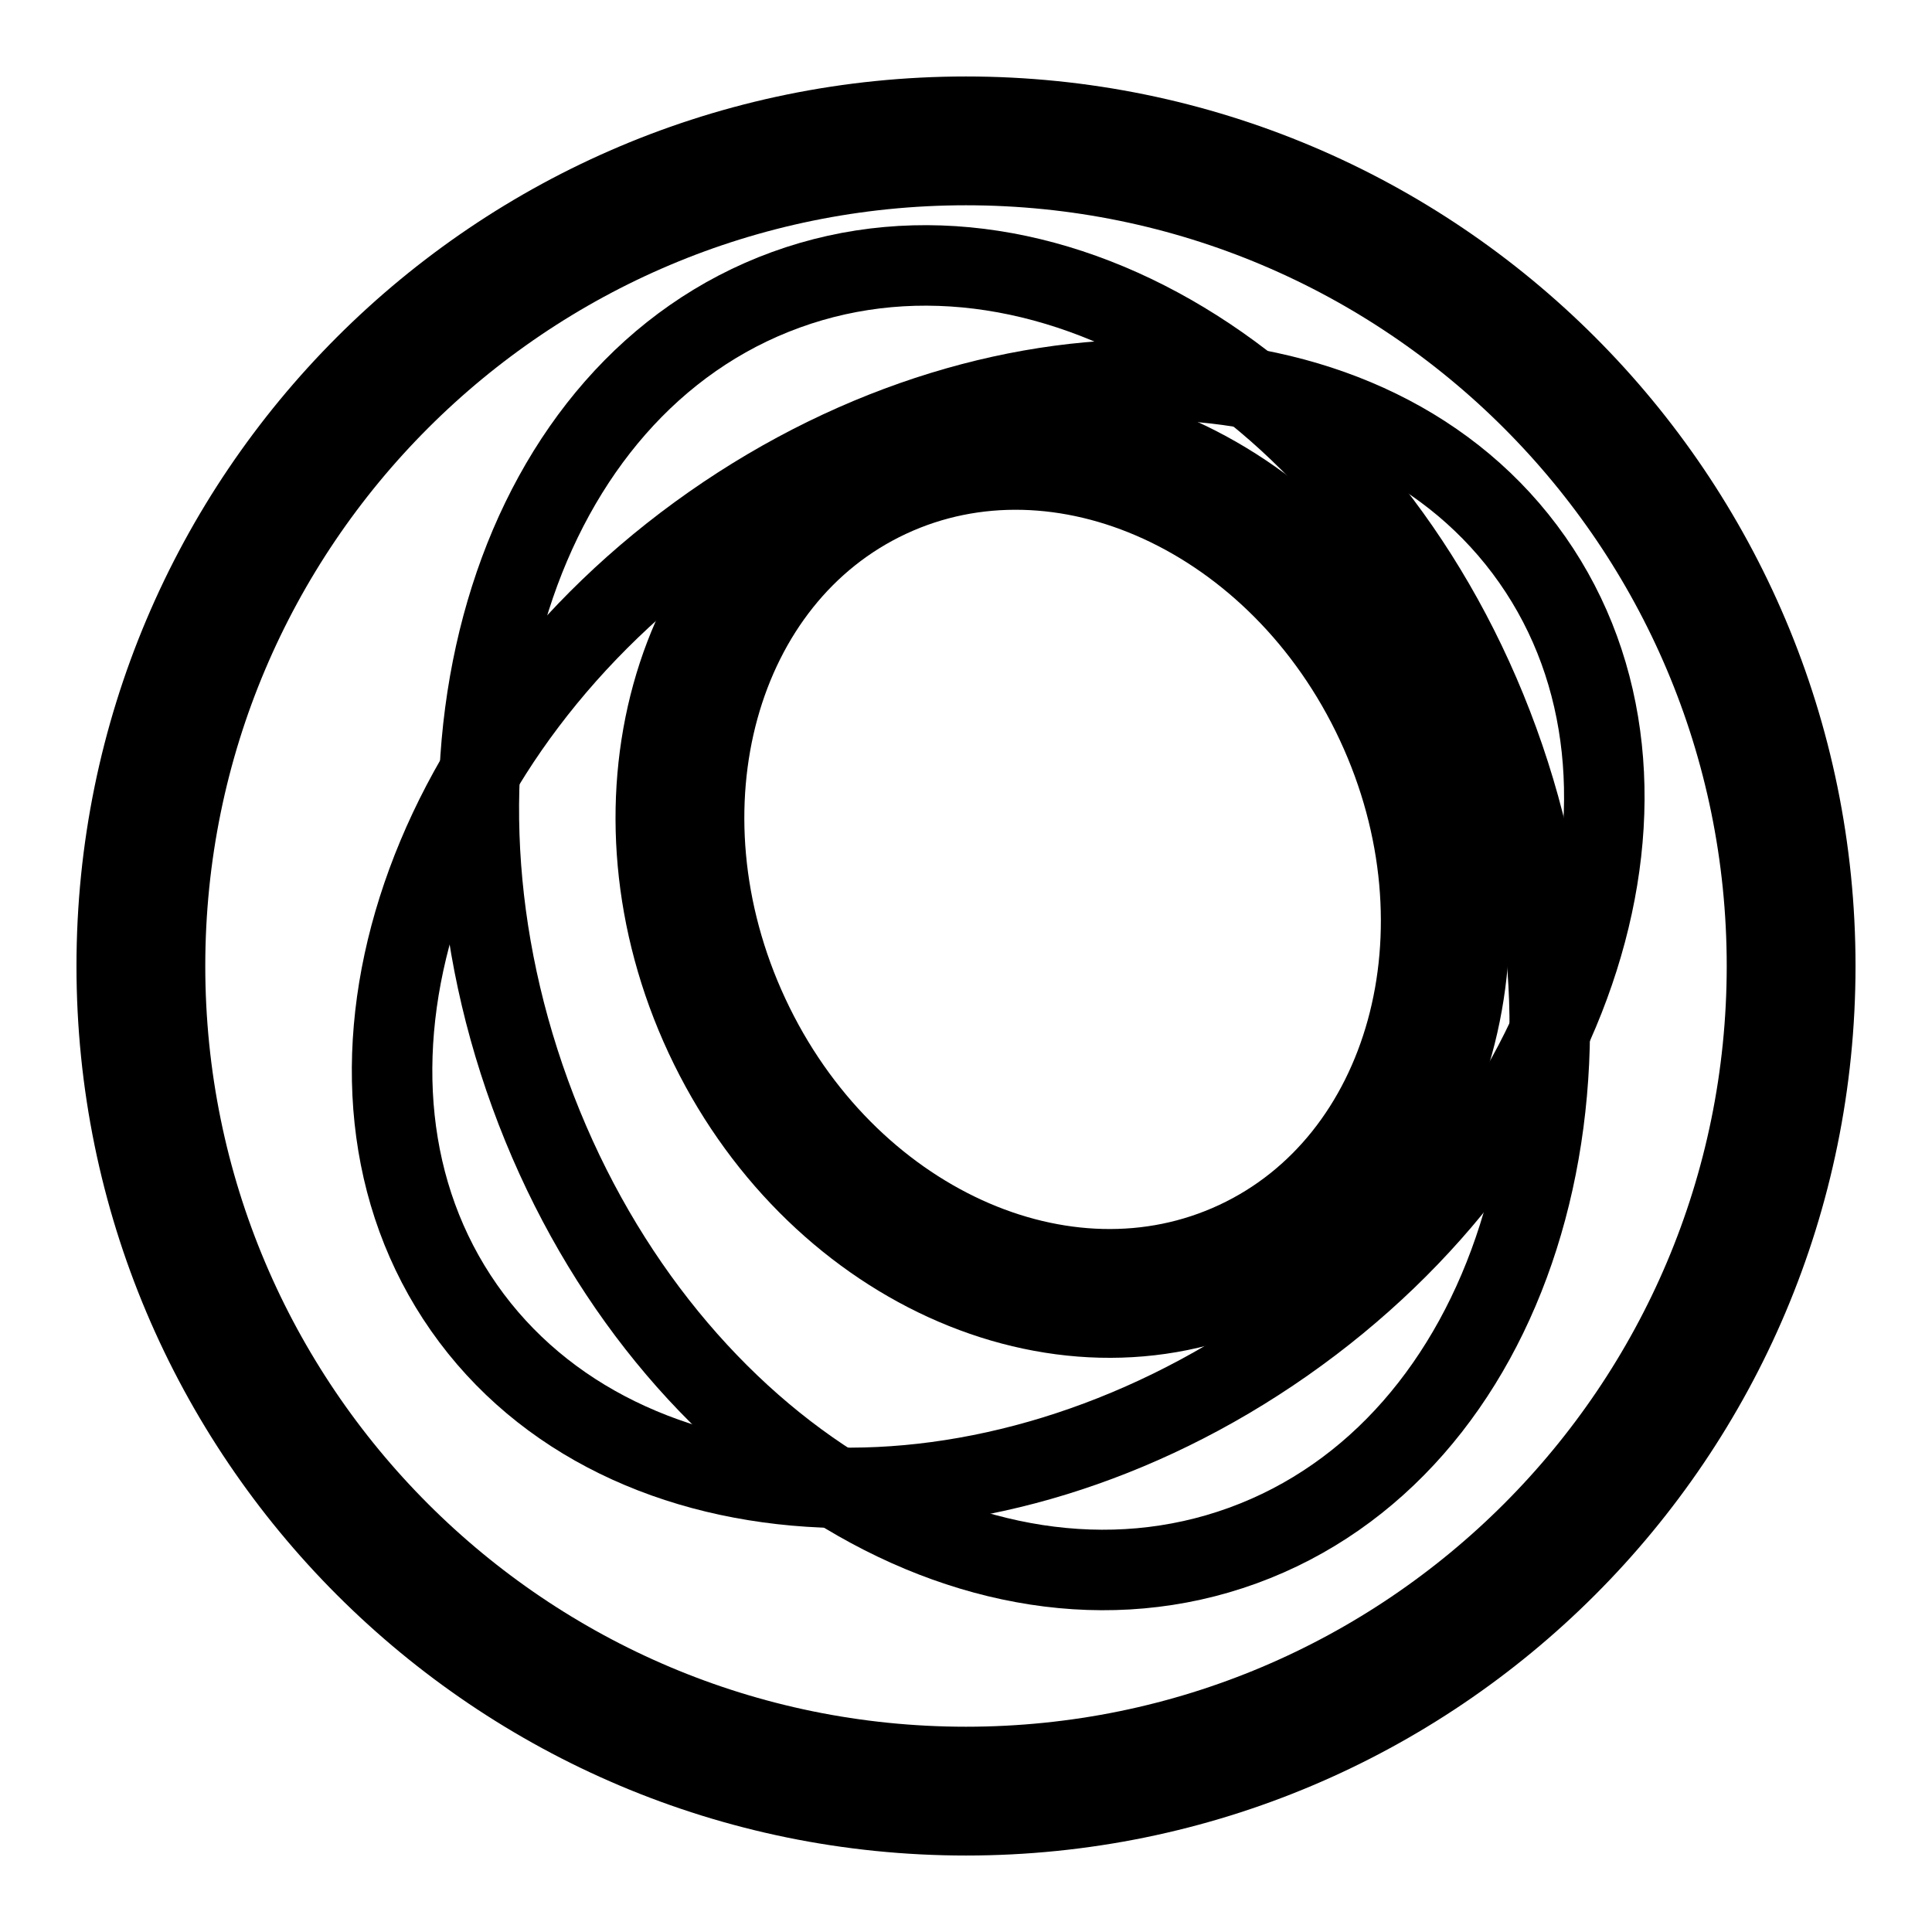
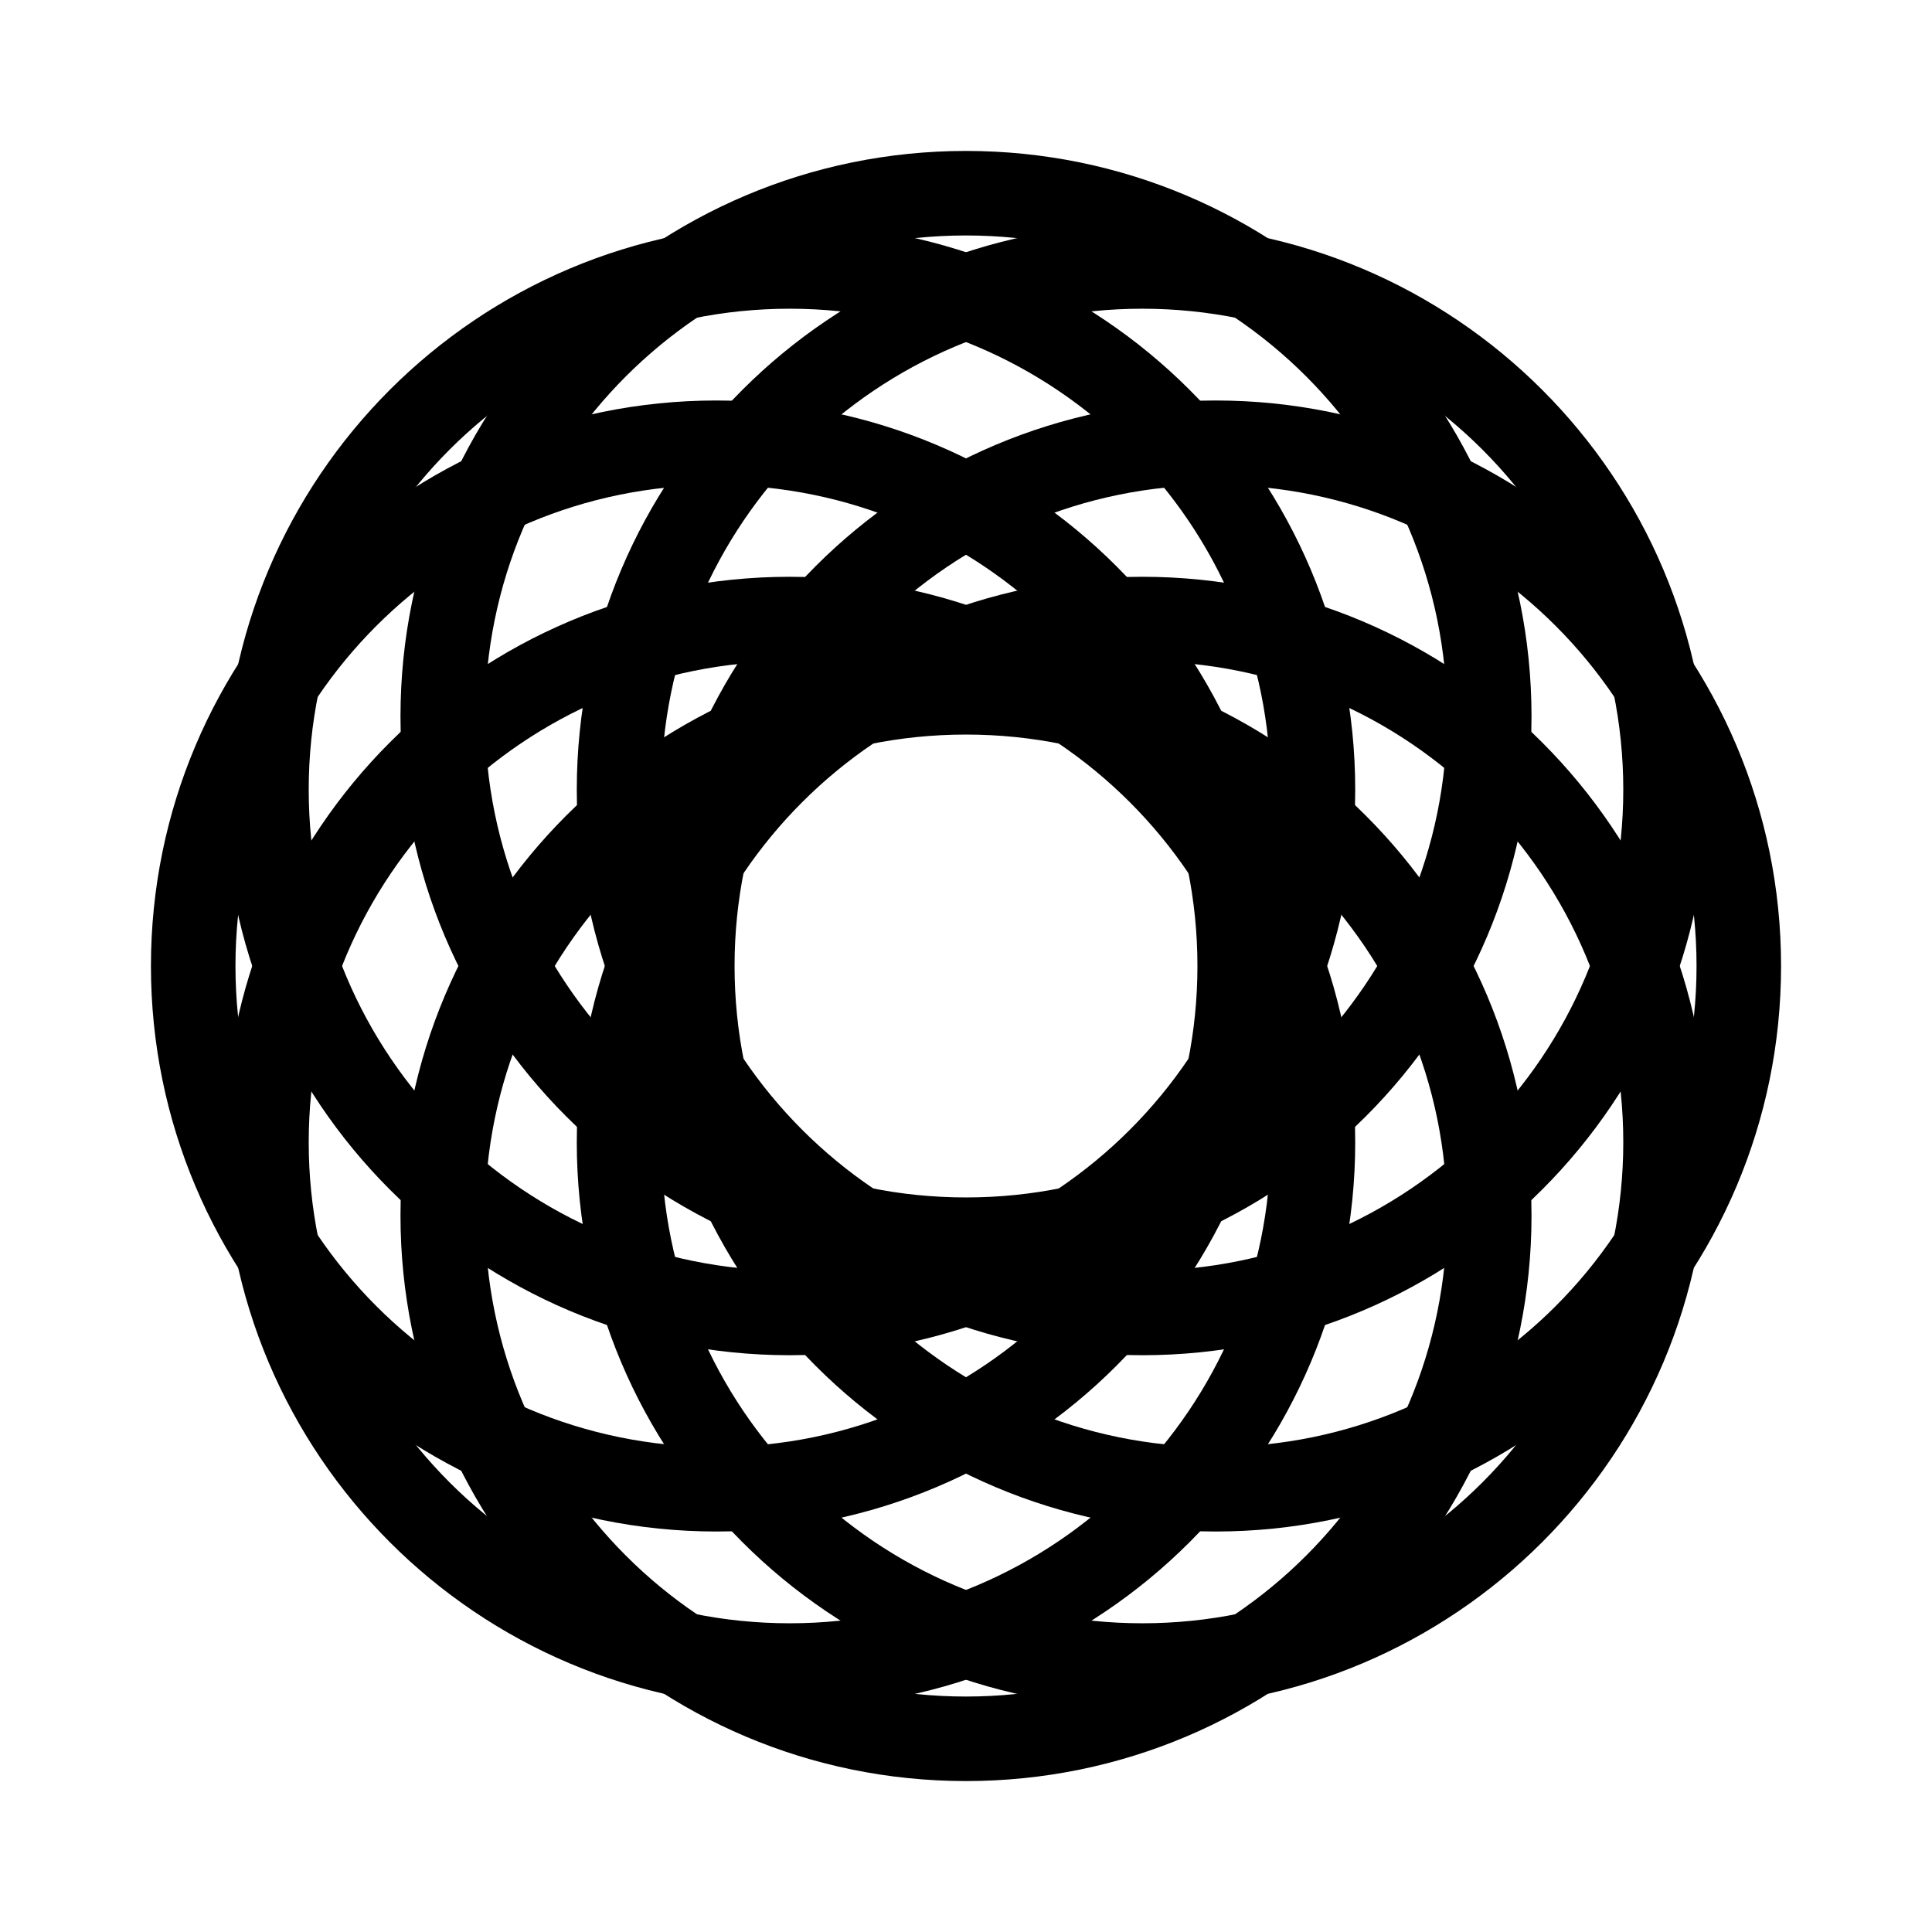
- <svg xmlns="http://www.w3.org/2000/svg" width="24" height="24" viewBox="0 0 24 24" fill="none" stroke="currentColor" stroke-linecap="round">
-   <circle cx="12" cy="12" r="10.25" stroke-width="1.6" />
-   <ellipse cx="13.2" cy="10.8" rx="4.6" ry="5.4" transform="rotate(-25 13.2 10.8)" stroke-width="1.6" />
-   <ellipse cx="12.4" cy="11.6" rx="8.1" ry="6.2" transform="rotate(-35 12.4 11.6)" stroke-width="1" />
-   <ellipse cx="12.6" cy="11.4" rx="6.4" ry="8.3" transform="rotate(-20 12.6 11.4)" stroke-width="1" />
+ <svg xmlns="http://www.w3.org/2000/svg" width="24" height="24" viewBox="0 0 24 24" fill="none" stroke="currentColor" stroke-width="1.05">
+   <circle cx="15.10" cy="12.00" r="6.5" />
+   <circle cx="14.19" cy="14.19" r="6.5" />
+   <circle cx="12.00" cy="15.10" r="6.5" />
+   <circle cx="9.81" cy="14.19" r="6.5" />
+   <circle cx="8.90" cy="12.00" r="6.5" />
+   <circle cx="9.81" cy="9.81" r="6.5" />
+   <circle cx="12.00" cy="8.90" r="6.5" />
+   <circle cx="14.19" cy="9.81" r="6.5" />
</svg>
